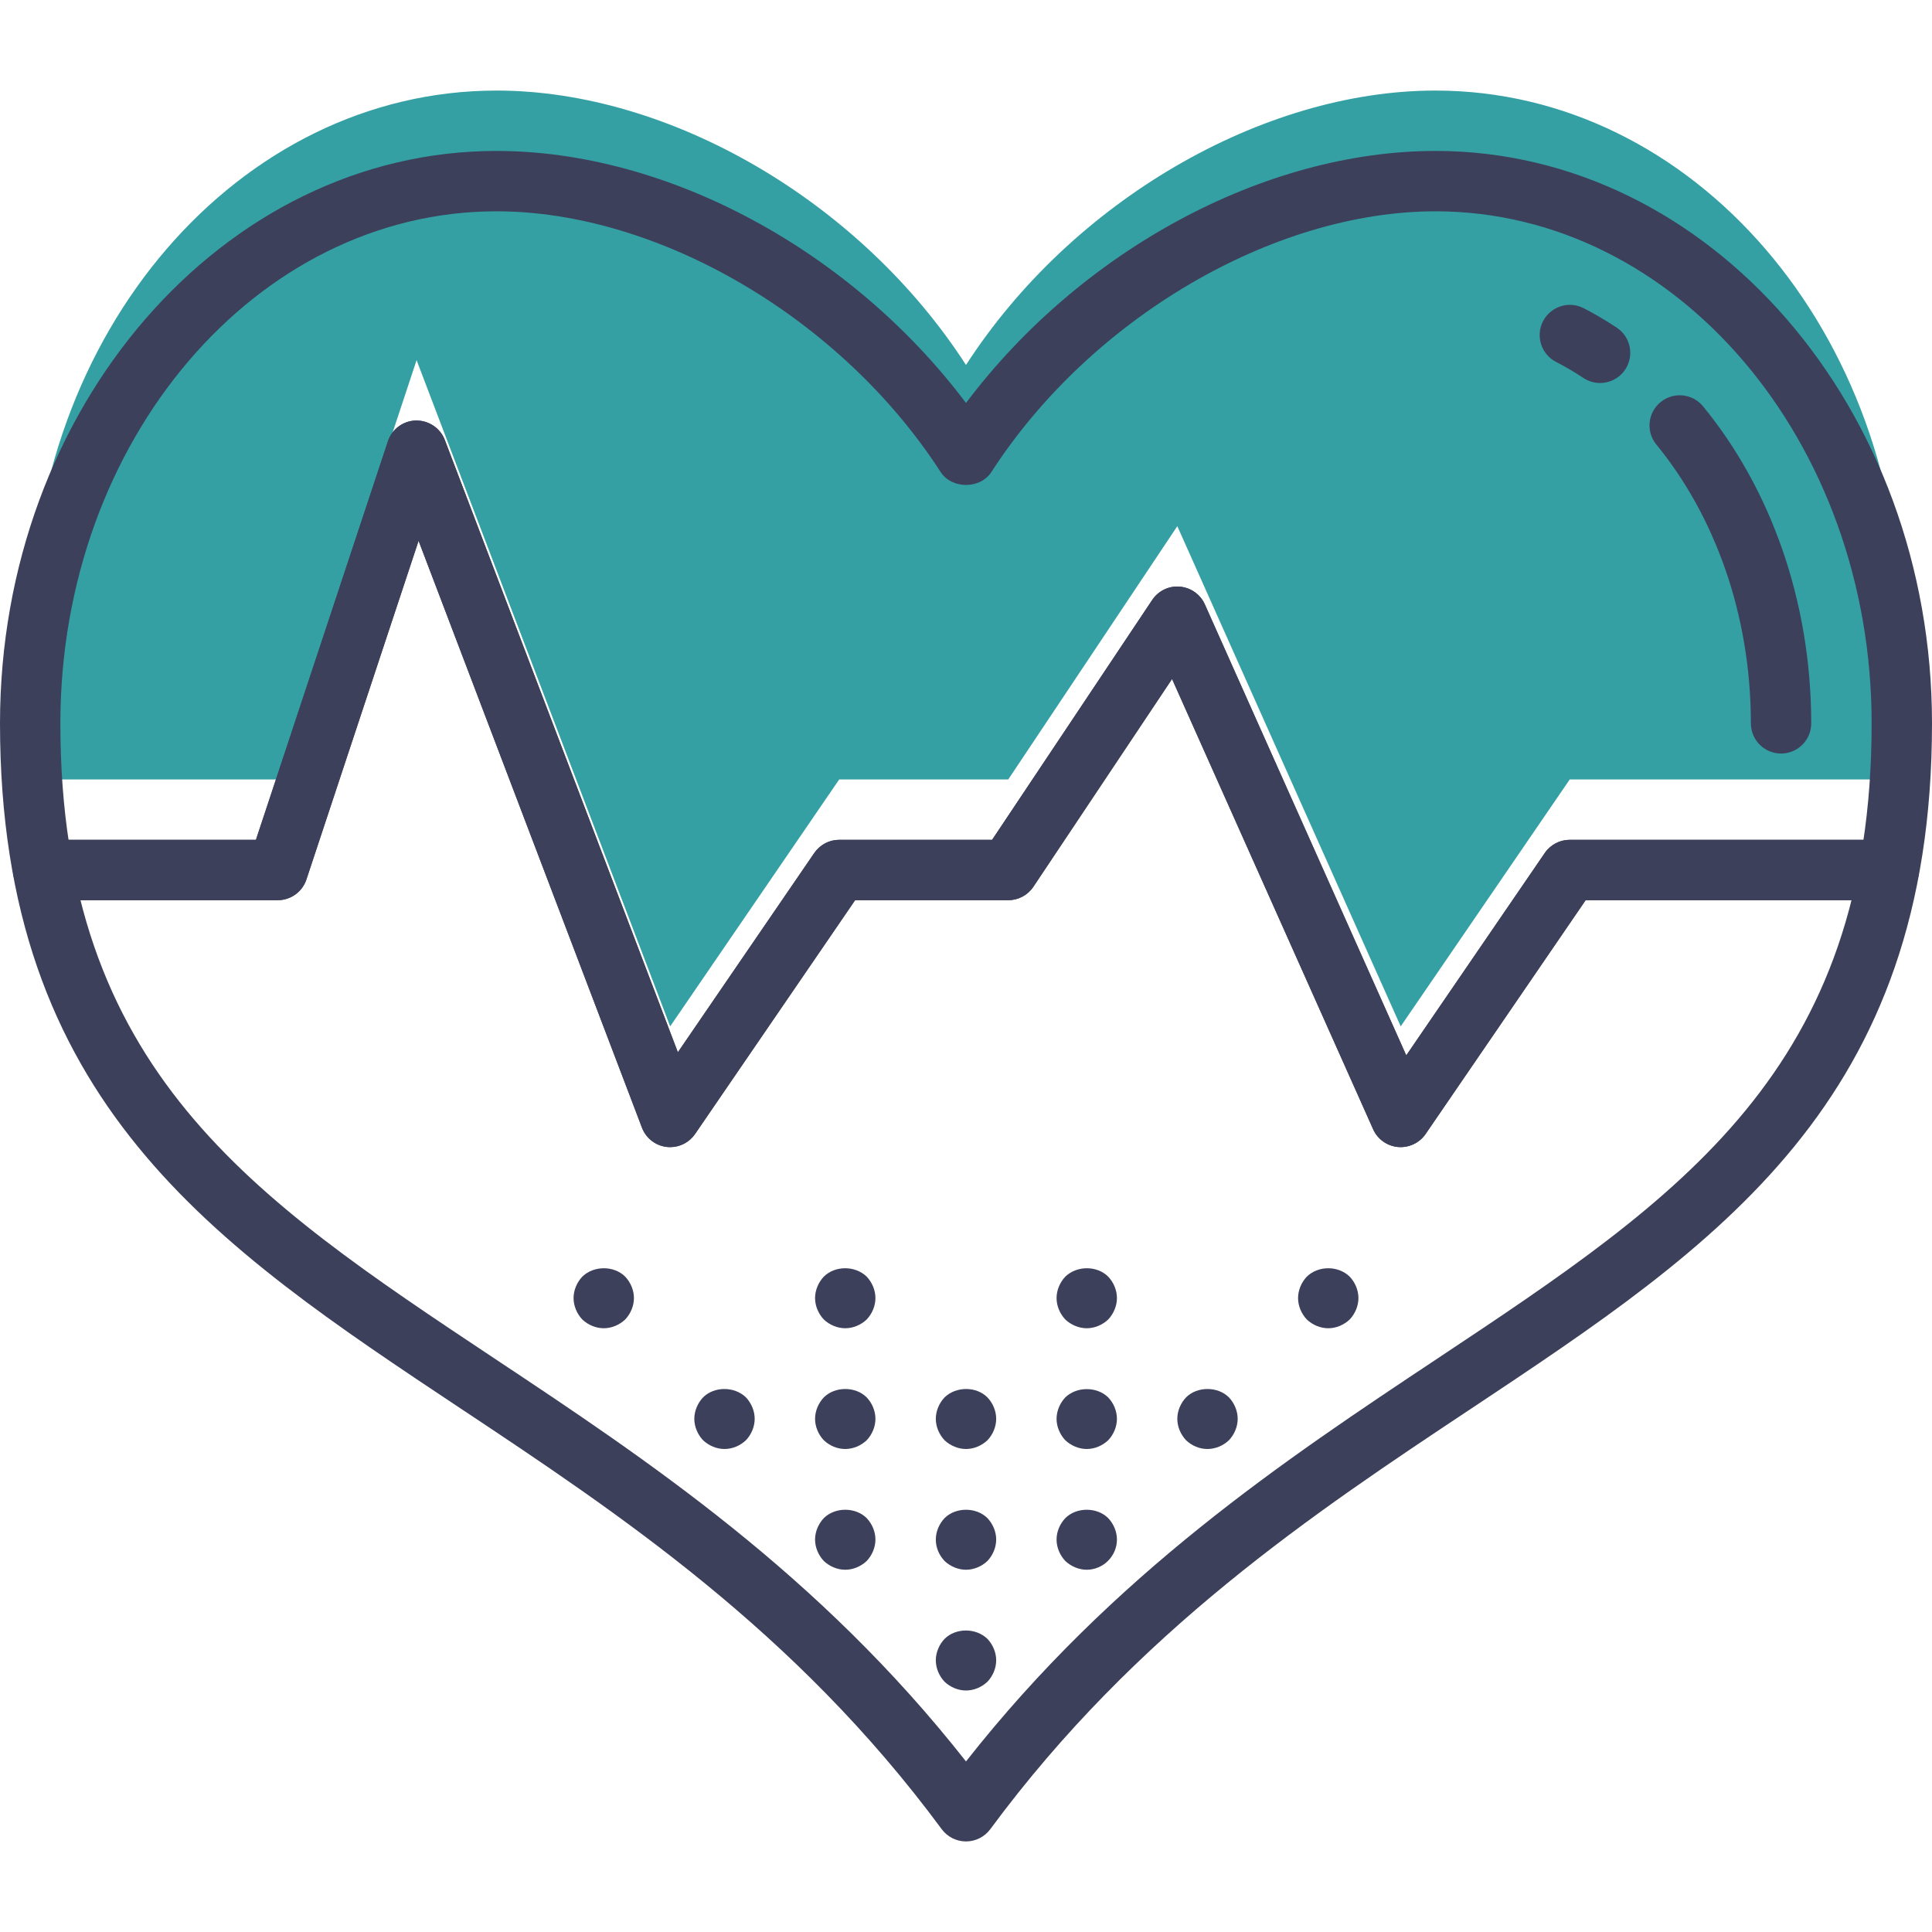
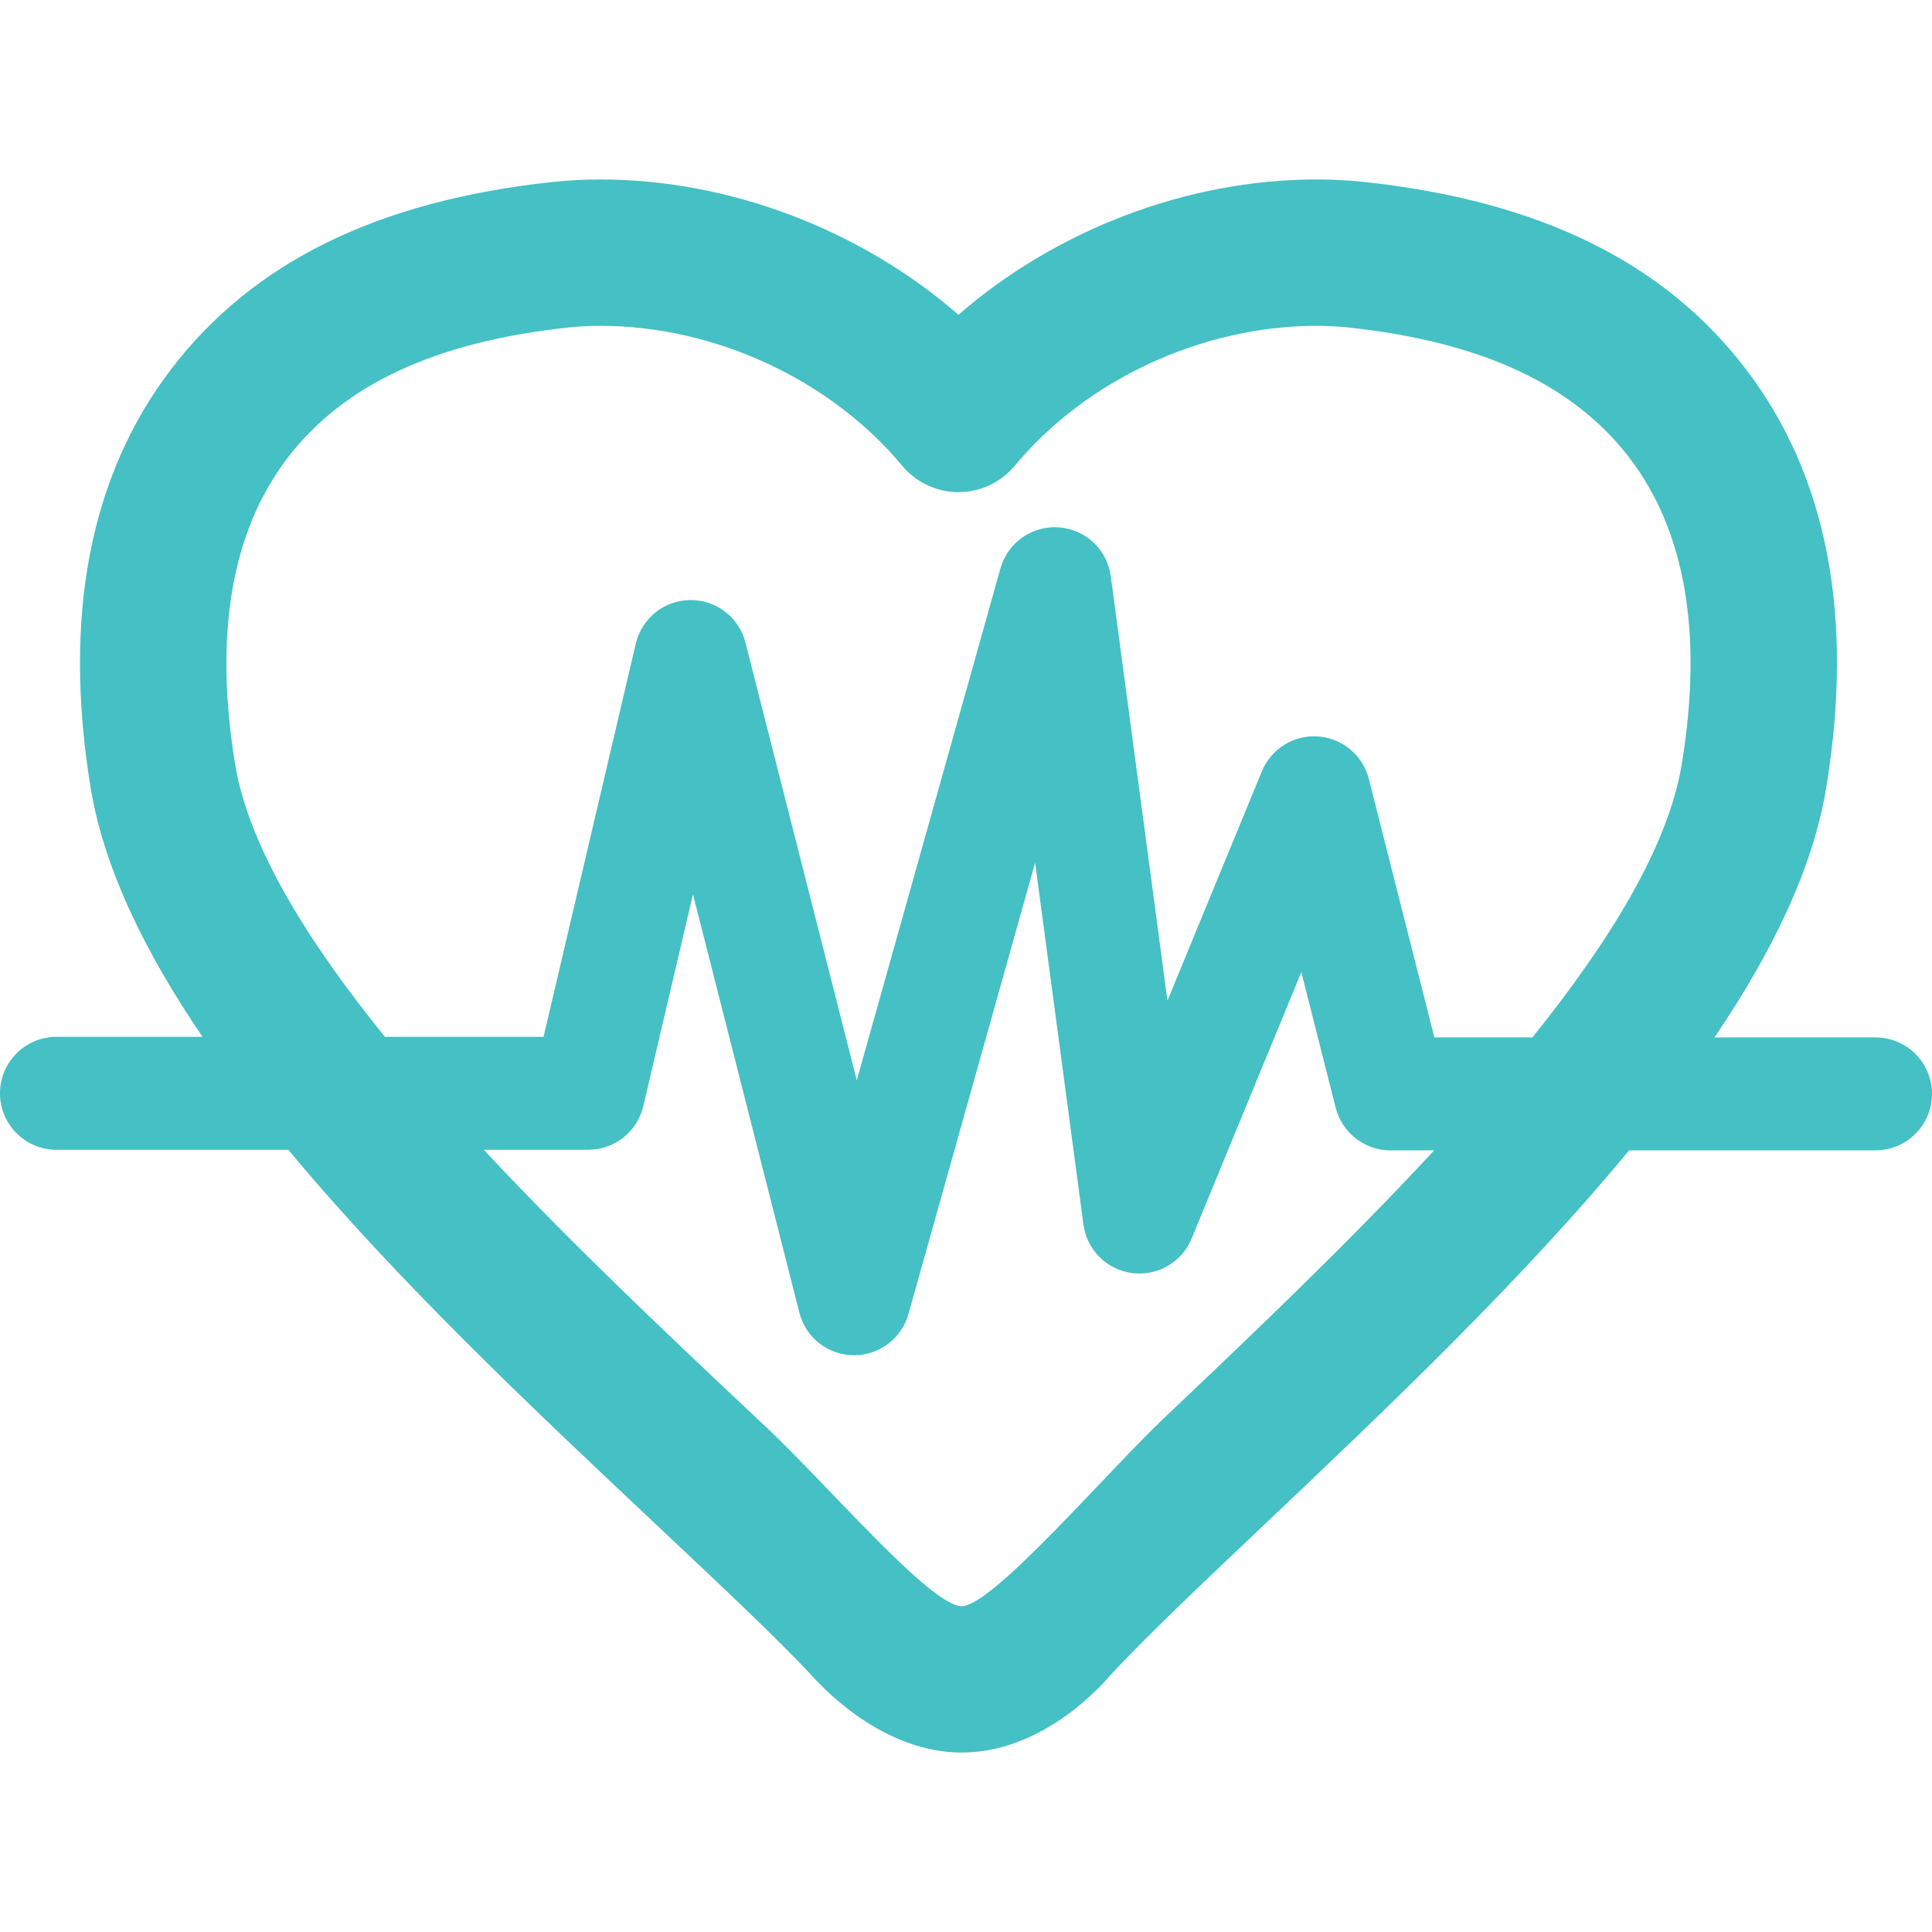
- <svg xmlns="http://www.w3.org/2000/svg" version="1.1" width="512" height="512" x="0" y="0" viewBox="0 0 512 512" style="enable-background:new 0 0 512 512" xml:space="preserve" class="">
+ <svg xmlns="http://www.w3.org/2000/svg" version="1.1" width="512" height="512" x="0" y="0" viewBox="0 0 461.98 461.98" style="enable-background:new 0 0 512 512" xml:space="preserve" class="">
  <g>
-     <path style="" d="M504,167.68c0,14.24-1.2,27.12-3.44,38.88H416L371.2,272L312,139.44l-44.8,67.12h-44.8L177.6,272  L110.4,95.44L73.6,206.56H11.44C9.2,194.8,8,181.92,8,167.68C8,88.08,63.2,24,131.6,24C177.52,24,228,53.36,256,96.72  C284,53.36,334.48,24,380.4,24C448.8,24,504,88.08,504,167.68z" fill="#34a0a4" data-original="#54febd" class="" />
    <g>
-       <path style="" d="M256,488c-2.536,0-4.928-1.208-6.44-3.248c-38.776-52.536-85.84-83.816-127.368-111.408   C56.624,329.768,0,292.136,0,191.696C0,108.048,59.024,40,131.568,40c45.416,0,94.08,26.448,124.432,66.792   C286.352,66.448,335.016,40,380.432,40C452.976,40,512,108.048,512,191.696c0,100.44-56.624,138.072-122.192,181.648   c-41.528,27.592-88.592,58.872-127.368,111.408C260.928,486.792,258.536,488,256,488z M131.568,56C67.84,56,16,116.872,16,191.696   c0,91.864,50.768,125.6,115.048,168.32C171.432,386.848,216.928,417.088,256,466.8c39.072-49.712,84.568-79.944,124.952-106.784   C445.232,317.296,496,283.56,496,191.696C496,116.872,444.16,56,380.432,56c-43.04,0-91.448,28.416-117.704,69.096   c-2.952,4.56-10.496,4.56-13.448,0C223.016,84.416,174.608,56,131.568,56z" fill="#3d405b" data-original="#1d1b4c" class="" />
-       <path style="" d="M472,199.696c-4.416,0-8-3.584-8-8c0-3.632-0.152-7.208-0.448-10.736   c-0.296-3.52-0.736-7-1.312-10.424c-0.568-3.408-1.28-6.752-2.12-10.032c-0.832-3.28-1.8-6.488-2.888-9.608   c-1.088-3.128-2.296-6.176-3.616-9.136c-1.32-2.952-2.744-5.816-4.28-8.592c-1.528-2.76-3.168-5.432-4.904-8   c-1.728-2.552-3.552-5.008-5.48-7.352c-2.8-3.416-2.304-8.456,1.12-11.256c3.424-2.792,8.456-2.296,11.256,1.12   c2.224,2.72,4.344,5.56,6.352,8.52c2,2.952,3.88,6.024,5.648,9.208c1.76,3.168,3.392,6.448,4.904,9.832   c1.504,3.376,2.872,6.84,4.112,10.4c1.232,3.544,2.328,7.184,3.272,10.904c0.952,3.704,1.752,7.496,2.4,11.344   c0.648,3.848,1.136,7.76,1.472,11.736s0.504,8,0.504,12.072C480,196.112,476.416,199.696,472,199.696z" fill="#3d405b" data-original="#1d1b4c" class="" />
-       <path style="" d="M424.032,101.504c-1.52,0-3.056-0.432-4.416-1.336c-2.352-1.56-4.768-2.984-7.256-4.264   c-3.928-2.024-5.464-6.856-3.44-10.784c2.032-3.92,6.84-5.472,10.784-3.44c2.976,1.536,5.92,3.272,8.752,5.152   c3.68,2.44,4.688,7.408,2.248,11.088C429.168,100.24,426.632,101.504,424.032,101.504z" fill="#3d405b" data-original="#1d1b4c" class="" />
-     </g>
-     <path id="SVGCleanerId_0" style="" d="M177.6,304c-0.312,0-0.632-0.016-0.944-0.056  c-2.96-0.352-5.472-2.32-6.528-5.096l-59.2-155.536L81.2,233.08c-1.088,3.264-4.152,5.48-7.6,5.48H11.44c-4.416,0-8-3.584-8-8  s3.584-8,8-8h56.384l34.984-105.632c1.064-3.208,4.032-5.408,7.416-5.488c3.384-0.04,6.448,1.992,7.656,5.152l61.76,162.272  l36.16-52.824c1.496-2.176,3.96-3.48,6.6-3.48h40.52L305.344,159c1.616-2.424,4.448-3.808,7.328-3.528  c2.904,0.248,5.448,2.048,6.632,4.712l53.368,119.504l36.72-53.648c1.496-2.184,3.968-3.48,6.608-3.48h84.56c4.416,0,8,3.584,8,8  s-3.584,8-8,8h-80.344L377.8,300.52c-1.632,2.392-4.472,3.696-7.32,3.448c-2.888-0.264-5.408-2.064-6.584-4.704l-53.288-119.328  L273.856,235c-1.488,2.224-3.984,3.56-6.656,3.56h-40.584L184.2,300.52C182.696,302.712,180.224,304,177.6,304z" fill="#3d405b" data-original="#1d1b4c" class="" />
-     <g>
-       <path style="" d="M256,448c-2.08,0-4.16-0.88-5.68-2.32c-1.44-1.52-2.32-3.6-2.32-5.68s0.88-4.16,2.32-5.68   c2.96-2.96,8.32-2.96,11.36,0c1.44,1.52,2.32,3.6,2.32,5.68s-0.88,4.16-2.32,5.68C260.16,447.12,258.08,448,256,448z" fill="#3d405b" data-original="#1d1b4c" class="" />
-       <path style="" d="M256,416c-2.08,0-4.16-0.88-5.68-2.32c-1.44-1.52-2.32-3.52-2.32-5.68c0-2.08,0.88-4.16,2.32-5.68   c2.96-2.96,8.4-2.96,11.36,0c1.44,1.52,2.32,3.6,2.32,5.68s-0.88,4.16-2.32,5.68C260.16,415.12,258.08,416,256,416z" fill="#3d405b" data-original="#1d1b4c" class="" />
-       <path style="" d="M288,416c-2.08,0-4.16-0.88-5.68-2.32c-1.44-1.52-2.32-3.6-2.32-5.68s0.88-4.16,2.32-5.68   c2.96-2.96,8.4-2.96,11.36,0c1.44,1.52,2.32,3.6,2.32,5.68c0,2.16-0.88,4.16-2.4,5.68C292.16,415.12,290.08,416,288,416z" fill="#3d405b" data-original="#1d1b4c" class="" />
-       <path style="" d="M224,416c-2.08,0-4.16-0.88-5.68-2.32c-1.44-1.52-2.32-3.6-2.32-5.68s0.88-4.16,2.32-5.68   c2.96-2.96,8.4-2.96,11.36,0c1.44,1.52,2.32,3.6,2.32,5.68s-0.88,4.16-2.32,5.68C228.16,415.12,226.08,416,224,416z" fill="#3d405b" data-original="#1d1b4c" class="" />
-       <path style="" d="M256,384c-2.08,0-4.16-0.88-5.68-2.32c-1.44-1.52-2.32-3.6-2.32-5.68s0.88-4.16,2.32-5.68   c3.04-2.96,8.4-2.96,11.36,0c1.44,1.52,2.32,3.6,2.32,5.68s-0.88,4.16-2.32,5.68C260.16,383.12,258.08,384,256,384z" fill="#3d405b" data-original="#1d1b4c" class="" />
-       <path style="" d="M288,384c-2.08,0-4.16-0.88-5.68-2.32c-1.44-1.52-2.32-3.6-2.32-5.68s0.88-4.16,2.32-5.68   c2.96-2.88,8.32-2.96,11.36,0c1.44,1.52,2.32,3.6,2.32,5.68s-0.88,4.16-2.32,5.68C292.16,383.12,290.08,384,288,384z" fill="#3d405b" data-original="#1d1b4c" class="" />
-       <path style="" d="M224,384c-2.16,0-4.16-0.88-5.68-2.32c-1.44-1.52-2.32-3.6-2.32-5.68s0.88-4.16,2.32-5.68   c2.96-2.96,8.4-2.96,11.36,0c1.44,1.52,2.32,3.6,2.32,5.68s-0.88,4.16-2.32,5.68C228.16,383.12,226.08,384,224,384z" fill="#3d405b" data-original="#1d1b4c" class="" />
-       <path style="" d="M320,384c-2.16,0-4.16-0.88-5.68-2.32c-1.44-1.52-2.32-3.6-2.32-5.68s0.88-4.16,2.32-5.68   c2.96-2.96,8.4-2.96,11.36,0c1.44,1.52,2.32,3.6,2.32,5.68s-0.88,4.16-2.32,5.68C324.16,383.12,322.08,384,320,384z" fill="#3d405b" data-original="#1d1b4c" class="" />
-       <path style="" d="M192,384c-2.08,0-4.16-0.88-5.68-2.32c-1.44-1.52-2.32-3.6-2.32-5.68s0.88-4.16,2.32-5.68   c2.96-2.96,8.32-2.96,11.36,0c1.44,1.52,2.32,3.6,2.32,5.68s-0.88,4.16-2.32,5.68C196.16,383.12,194.08,384,192,384z" fill="#3d405b" data-original="#1d1b4c" class="" />
-       <path style="" d="M288,352c-2.08,0-4.16-0.88-5.68-2.32c-1.44-1.52-2.32-3.6-2.32-5.68s0.88-4.16,2.32-5.68   c3.04-2.96,8.4-2.96,11.36,0c1.44,1.52,2.32,3.6,2.32,5.68s-0.88,4.16-2.32,5.68C292.16,351.12,290.08,352,288,352z" fill="#3d405b" data-original="#1d1b4c" class="" />
-       <path style="" d="M224,352c-2.08,0-4.16-0.88-5.68-2.32c-1.44-1.52-2.32-3.6-2.32-5.68s0.88-4.16,2.32-5.68   c2.96-2.96,8.32-2.96,11.36,0c1.44,1.52,2.32,3.6,2.32,5.68s-0.88,4.16-2.32,5.68C228.16,351.12,226.08,352,224,352z" fill="#3d405b" data-original="#1d1b4c" class="" />
-       <path style="" d="M352,352c-2.08,0-4.16-0.88-5.68-2.32c-1.44-1.52-2.32-3.6-2.32-5.68s0.88-4.16,2.32-5.68   c3.04-2.96,8.32-2.96,11.36,0c1.44,1.52,2.32,3.6,2.32,5.68s-0.88,4.16-2.32,5.68C356.16,351.12,354.08,352,352,352z" fill="#3d405b" data-original="#1d1b4c" class="" />
-       <path style="" d="M160,352c-2.08,0-4.16-0.88-5.68-2.32c-1.44-1.52-2.32-3.6-2.32-5.68s0.88-4.16,2.32-5.68   c3.04-2.96,8.4-2.96,11.36,0c1.44,1.52,2.32,3.6,2.32,5.68s-0.88,4.16-2.32,5.68C164.16,351.12,162.08,352,160,352z" fill="#3d405b" data-original="#1d1b4c" class="" />
-     </g>
-     <g>
-       <path id="SVGCleanerId_0_1_" style="" d="M177.6,304c-0.312,0-0.632-0.016-0.944-0.056   c-2.96-0.352-5.472-2.32-6.528-5.096l-59.2-155.536L81.2,233.08c-1.088,3.264-4.152,5.48-7.6,5.48H11.44c-4.416,0-8-3.584-8-8   s3.584-8,8-8h56.384l34.984-105.632c1.064-3.208,4.032-5.408,7.416-5.488c3.384-0.04,6.448,1.992,7.656,5.152l61.76,162.272   l36.16-52.824c1.496-2.176,3.96-3.48,6.6-3.48h40.52L305.344,159c1.616-2.424,4.448-3.808,7.328-3.528   c2.904,0.248,5.448,2.048,6.632,4.712l53.368,119.504l36.72-53.648c1.496-2.184,3.968-3.48,6.608-3.48h84.56c4.416,0,8,3.584,8,8   s-3.584,8-8,8h-80.344L377.8,300.52c-1.632,2.392-4.472,3.696-7.32,3.448c-2.888-0.264-5.408-2.064-6.584-4.704l-53.288-119.328   L273.856,235c-1.488,2.224-3.984,3.56-6.656,3.56h-40.584L184.2,300.52C182.696,302.712,180.224,304,177.6,304z" fill="#3d405b" data-original="#1d1b4c" class="" />
+       <g id="_x33_2_10_">
+         <path d="M448.48,248.067h-38.512c13.756-20.28,23.582-40.46,26.727-59.764c6.693-40.859,0.252-74.479-19.137-99.918    C397.996,62.683,368.088,48,326.053,43.493c-3.744-0.386-7.508-0.581-11.189-0.581c-31.027,0-62.383,12.086-85.675,32.356    c-23.302-20.271-54.651-32.356-85.655-32.356c-3.687,0-7.348,0.189-11.192,0.578c-0.036,0.004-0.071,0.007-0.106,0.011    C90.327,48,60.437,62.677,40.854,88.373c-19.391,25.454-25.848,59.077-19.188,99.951c3.158,19.265,12.991,39.388,26.767,59.608    H13.5c-7.456,0-13.5,6.044-13.5,13.5c0,7.455,6.044,13.5,13.5,13.5h55.439c26.182,31.505,59.045,62.424,88.207,89.855l1.983,1.866    c14.526,13.684,27.08,25.511,35.061,34.088c4.046,4.504,17.934,18.327,35.772,18.327c18.479,0,32.228-14.609,35.563-18.509    c8.856-9.565,23.844-23.732,37.119-36.284c28.721-27.246,61.074-57.938,86.92-89.21h58.916c7.455,0,13.5-6.044,13.5-13.5    S455.938,248.067,448.48,248.067z M278.561,338.883c-13.769,13.017-41.199,45.188-48.6,45.188    c-7.401,0-31.784-28.715-46.832-42.893l-2.001-1.883c-20.538-19.319-44.221-41.602-65.451-64.362h25    c6.268,0,11.712-4.314,13.144-10.417l11.884-50.67l25.442,100.049c1.506,5.924,6.805,10.097,12.917,10.172    c0.057,0.001,0.112,0.001,0.168,0.001c6.042,0,11.359-4.021,12.996-9.853l30.293-107.92l11.553,86.52    c0.81,6.057,5.587,10.814,11.646,11.602c6.061,0.783,11.893-2.599,14.219-8.248l26.234-63.717l8.221,32.434    c1.518,5.988,6.908,10.184,13.086,10.184h10.467C322.037,297.637,298.762,319.719,278.561,338.883z M402.152,182.66    c-3.182,19.533-17.062,42.216-35.727,65.407h-23.441l-15.668-61.817c-1.432-5.644-6.32-9.734-12.127-10.148    c-5.809-0.415-11.227,2.943-13.443,8.326l-22.582,54.847l-13.553-101.494c-0.848-6.35-6.041-11.229-12.432-11.68    c-6.391-0.451-12.217,3.651-13.947,9.818l-34.359,122.402l-26.615-104.664c-1.523-5.988-6.914-10.173-13.082-10.173    c-0.042,0-0.085,0-0.127,0.001c-6.221,0.058-11.597,4.359-13.018,10.416l-22.054,94.031H92.046    c-18.733-23.137-32.643-45.758-35.838-65.254c-5.05-30.996-0.849-55.59,12.485-73.094c13.431-17.622,35.42-27.854,67.221-31.276    c2.644-0.267,5.136-0.396,7.619-0.396c27.352,0,55.022,12.824,72.211,33.467c3.325,3.993,8.252,6.302,13.448,6.302    c0.001,0,0.003,0,0.004,0c5.197-0.001,10.125-2.313,13.449-6.309c17.168-20.639,44.842-33.46,72.219-33.46    c2.486,0,5.043,0.134,7.529,0.39c31.877,3.417,53.895,13.649,67.322,31.29C403.047,127.083,407.232,151.661,402.152,182.66z" fill="#45c0c4" data-original="#000000" class="" />
+       </g>
    </g>
    <g>
</g>
    <g>
</g>
    <g>
</g>
    <g>
</g>
    <g>
</g>
    <g>
</g>
    <g>
</g>
    <g>
</g>
    <g>
</g>
    <g>
</g>
    <g>
</g>
    <g>
</g>
    <g>
</g>
    <g>
</g>
    <g>
</g>
  </g>
</svg>
